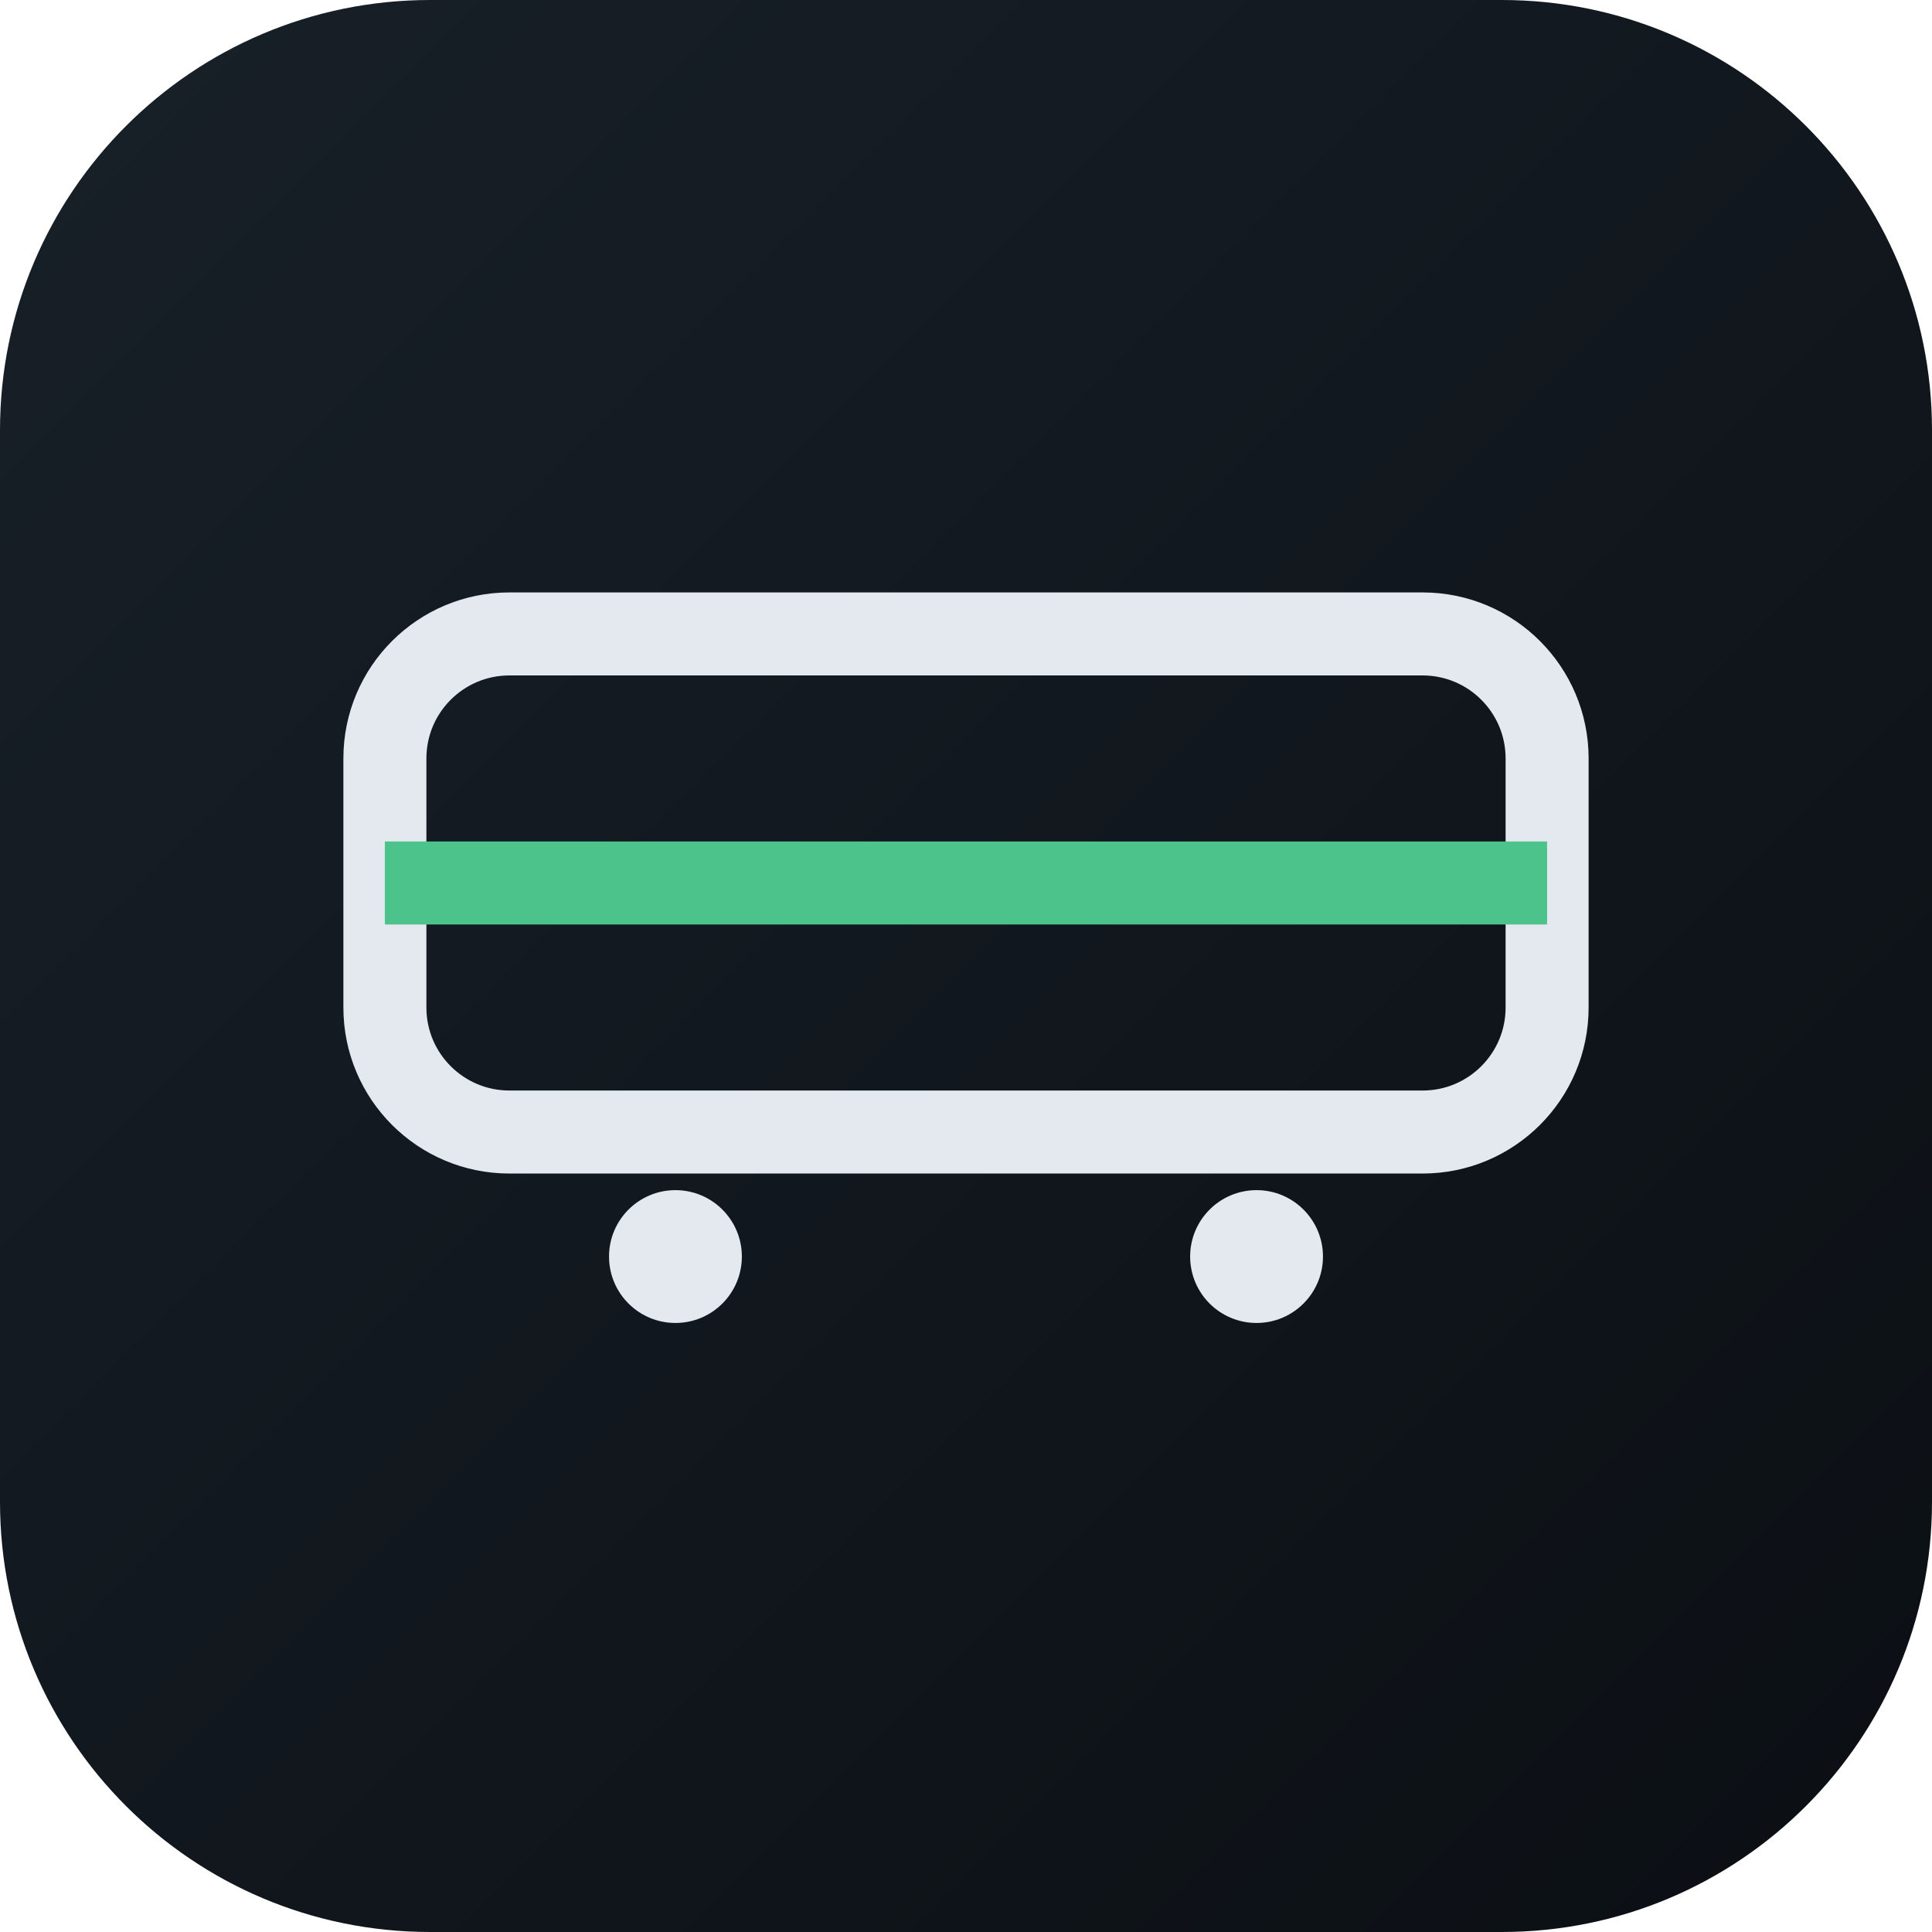
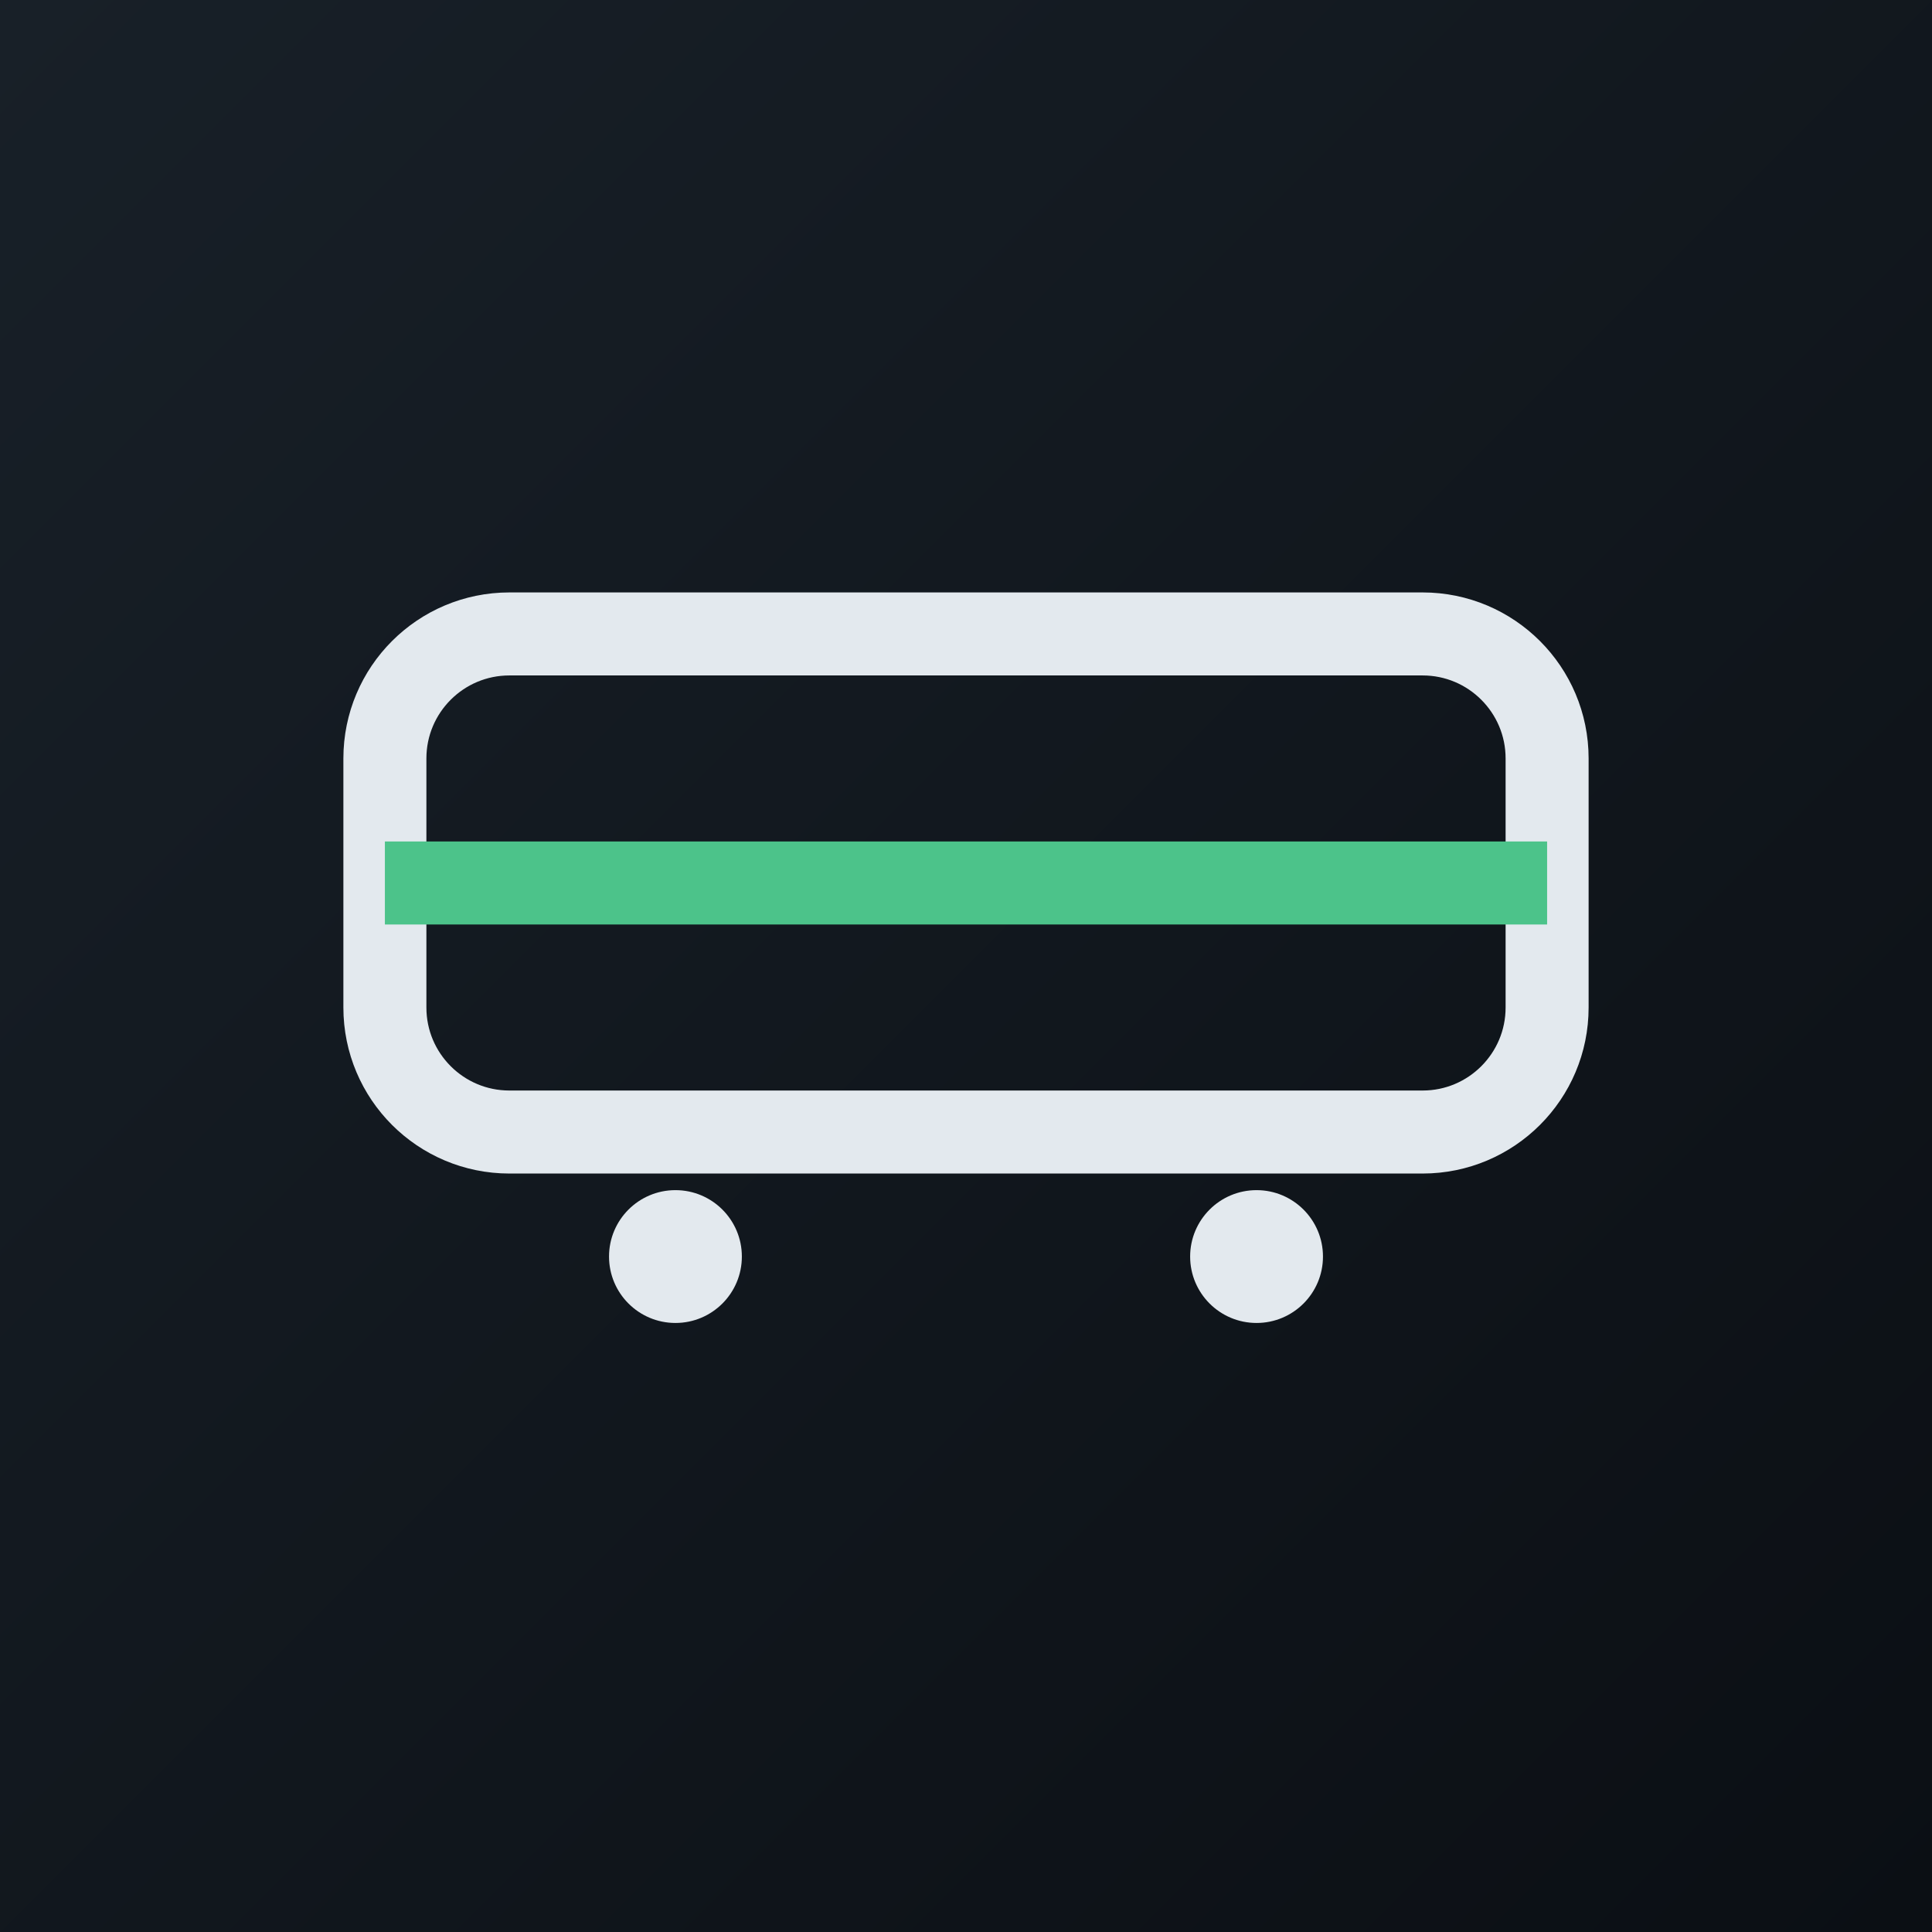
<svg xmlns="http://www.w3.org/2000/svg" viewBox="0 0 1024 1024" width="1024" height="1024" role="img" aria-label="crewbus app icon">
  <defs>
    <linearGradient id="bg" gradientUnits="userSpaceOnUse" x1="0" y1="0" x2="1024" y2="1024">
      <stop offset="0" stop-color="#182028" />
      <stop offset="1" stop-color="#0b0f14" />
    </linearGradient>
  </defs>
-   <rect width="1024" height="1024" rx="228" fill="url(#bg)" />
+   <rect width="1024" height="1024" fill="url(#bg)" />
  <g transform="translate(182 314) scale(22)" fill="none" stroke-width="2">
    <rect x="1" y="1" width="28" height="12" rx="3" stroke="#e3e9ee" />
    <path d="M1 7h28" stroke="#4cc38a" />
    <circle cx="8" cy="16" r="1.6" fill="#e3e9ee" stroke="none" />
    <circle cx="22" cy="16" r="1.6" fill="#e3e9ee" stroke="none" />
  </g>
</svg>
